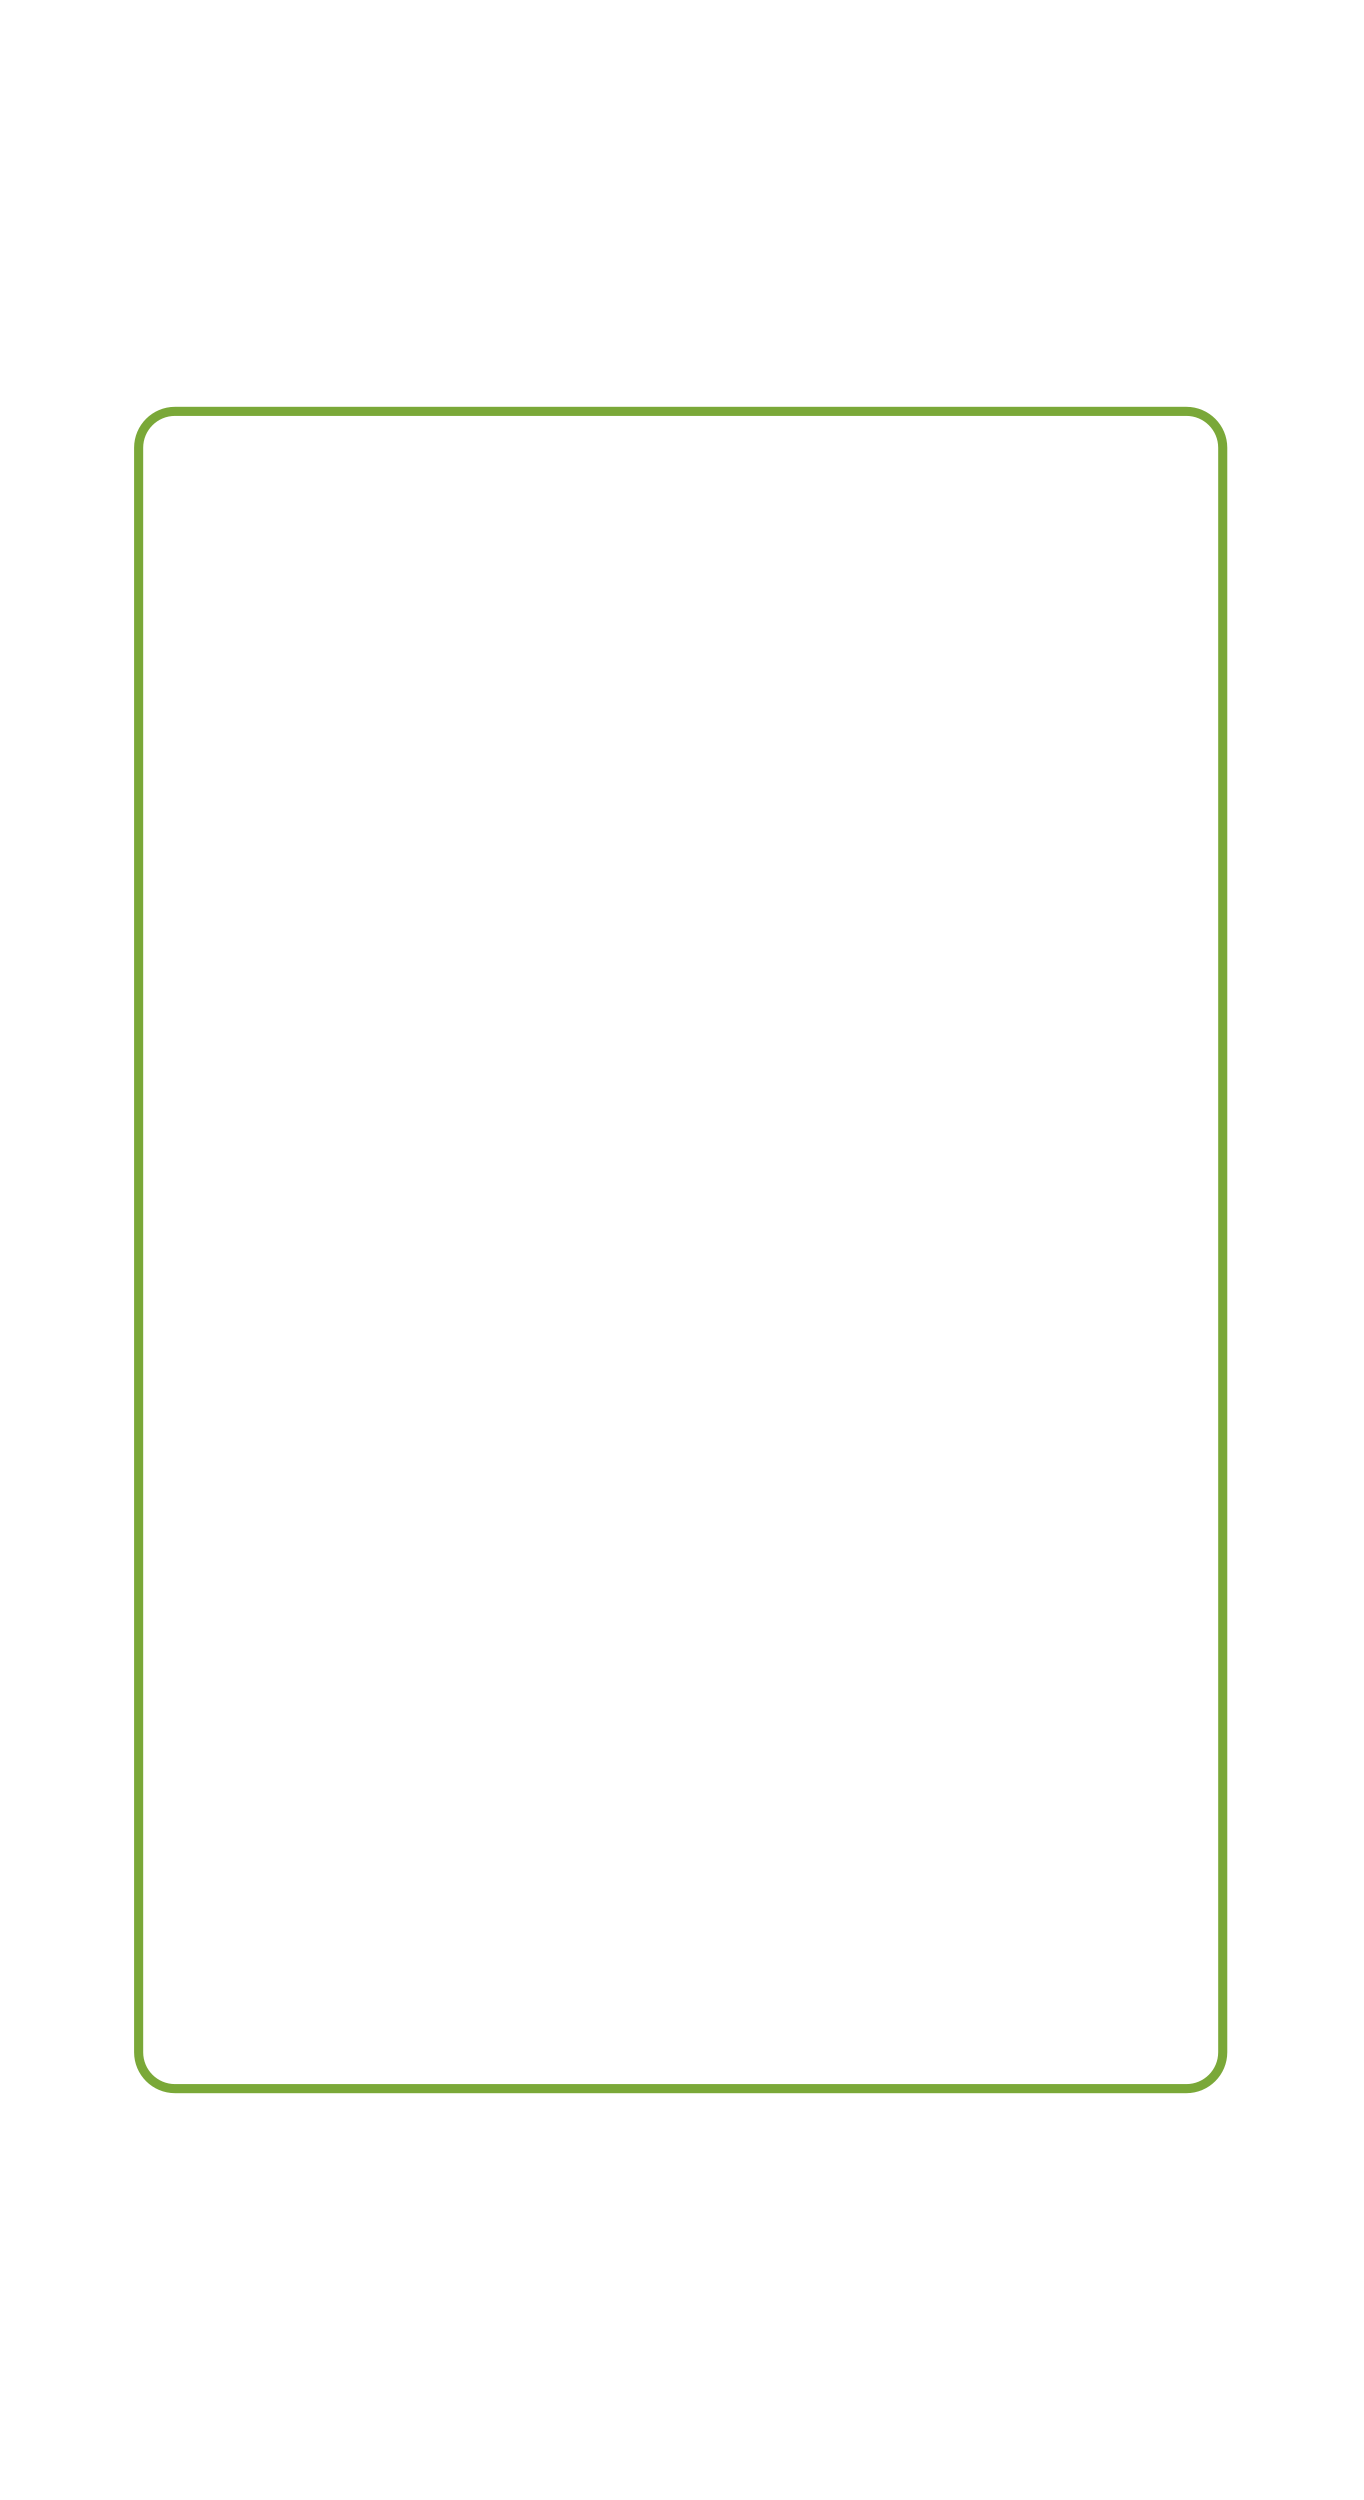
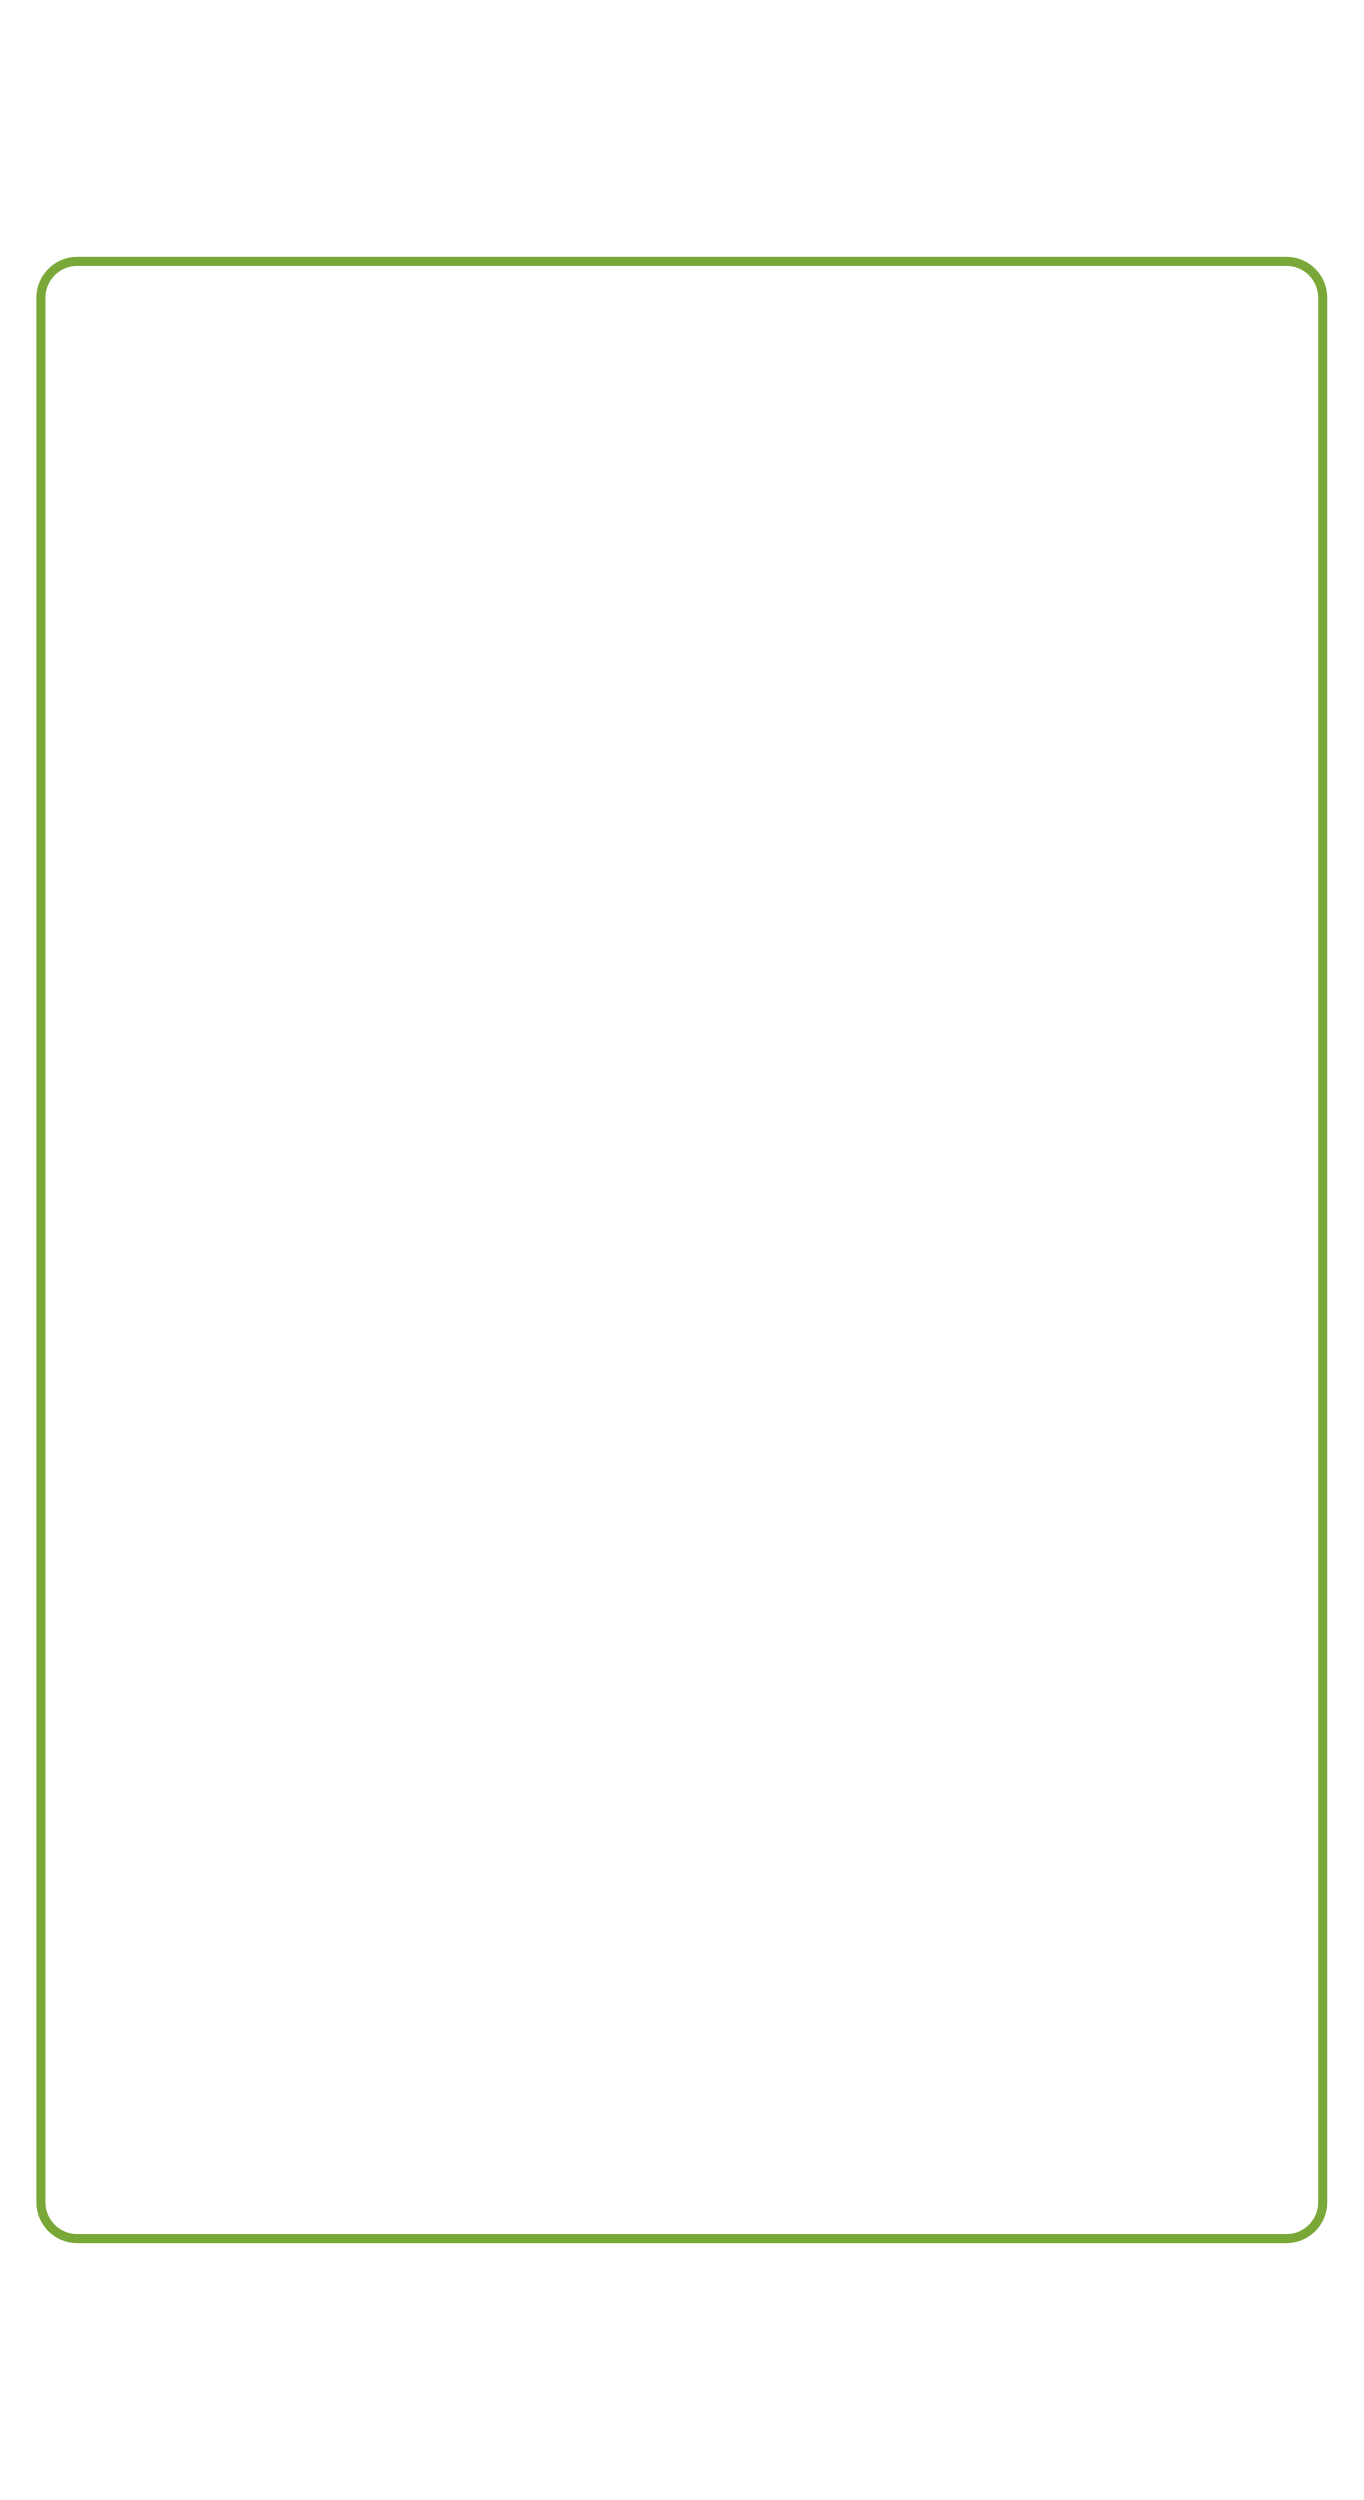
<svg xmlns="http://www.w3.org/2000/svg" viewBox="0 0 600 1100" width="100%" height="100%" preserveAspectRatio="xMidYMid meet">
-   <rect x="61" y="181" width="477" height="738" rx="16" ry="16" fill="none" stroke="#7aa838" stroke-width="4" vector-effect="non-scaling-stroke" />
+   <rect x="18" y="115" width="564" height="870" rx="16" ry="16" fill="none" stroke="#7aa838" stroke-width="4" vector-effect="non-scaling-stroke" />
</svg>
